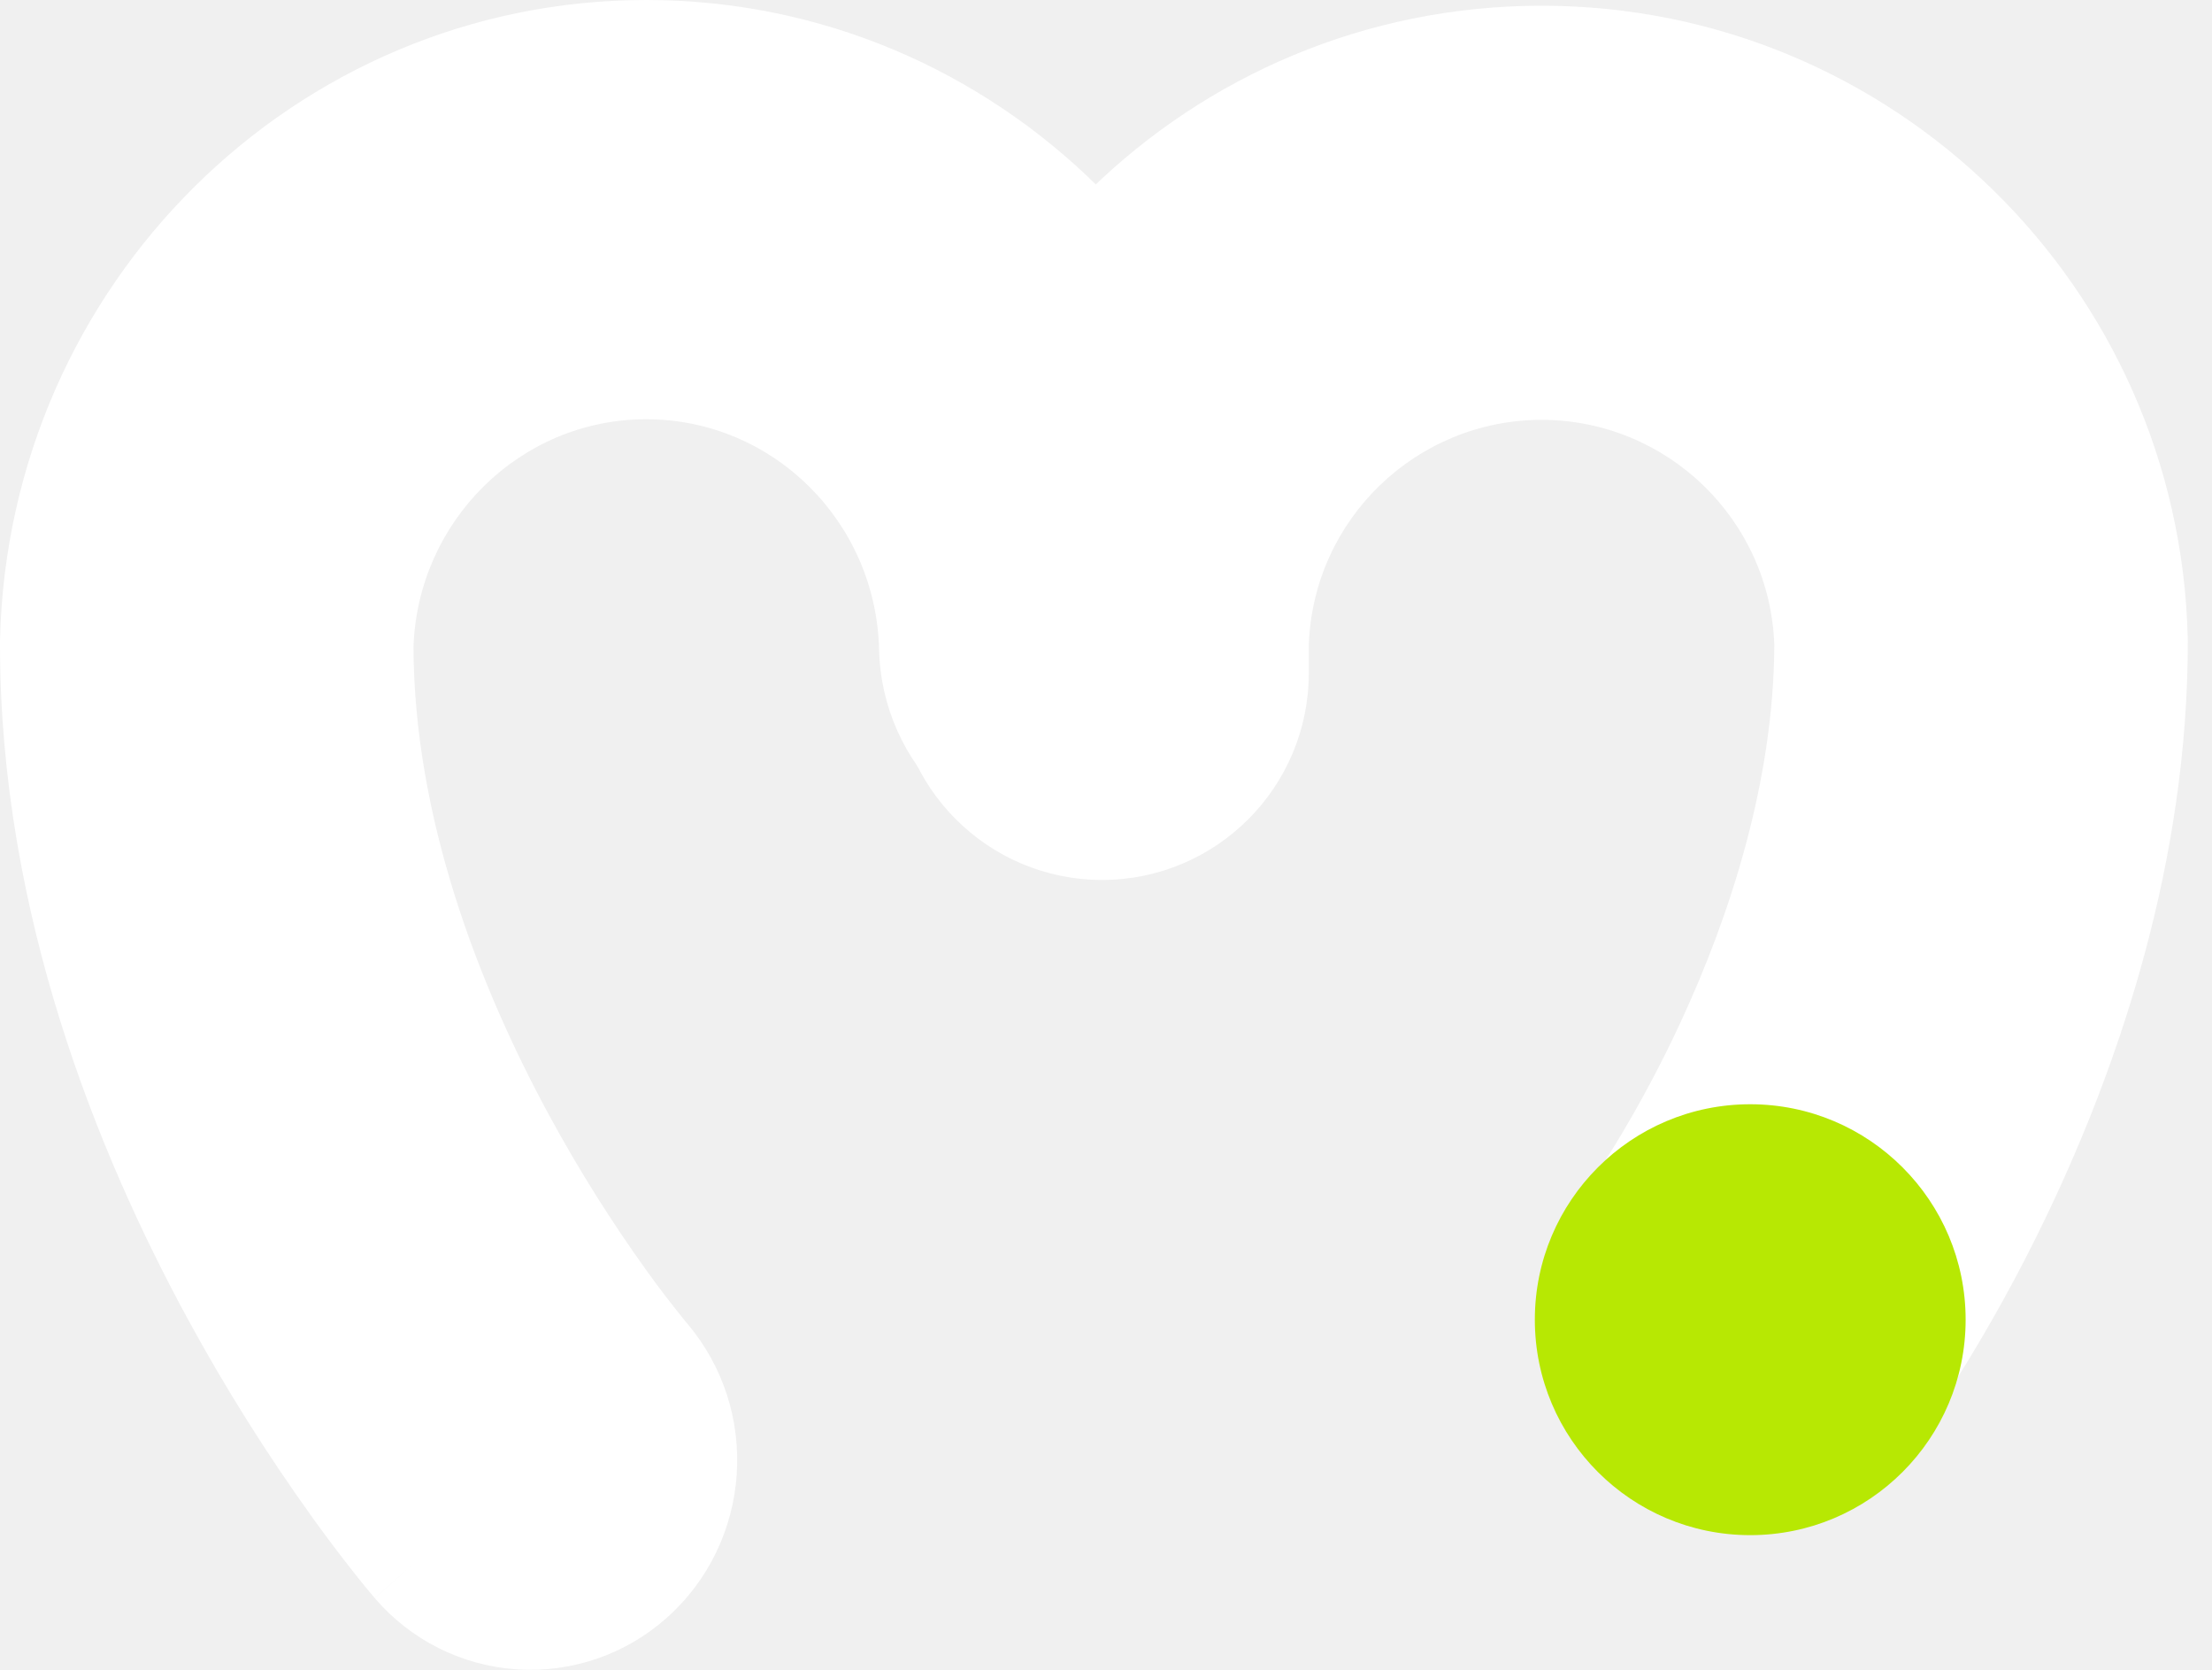
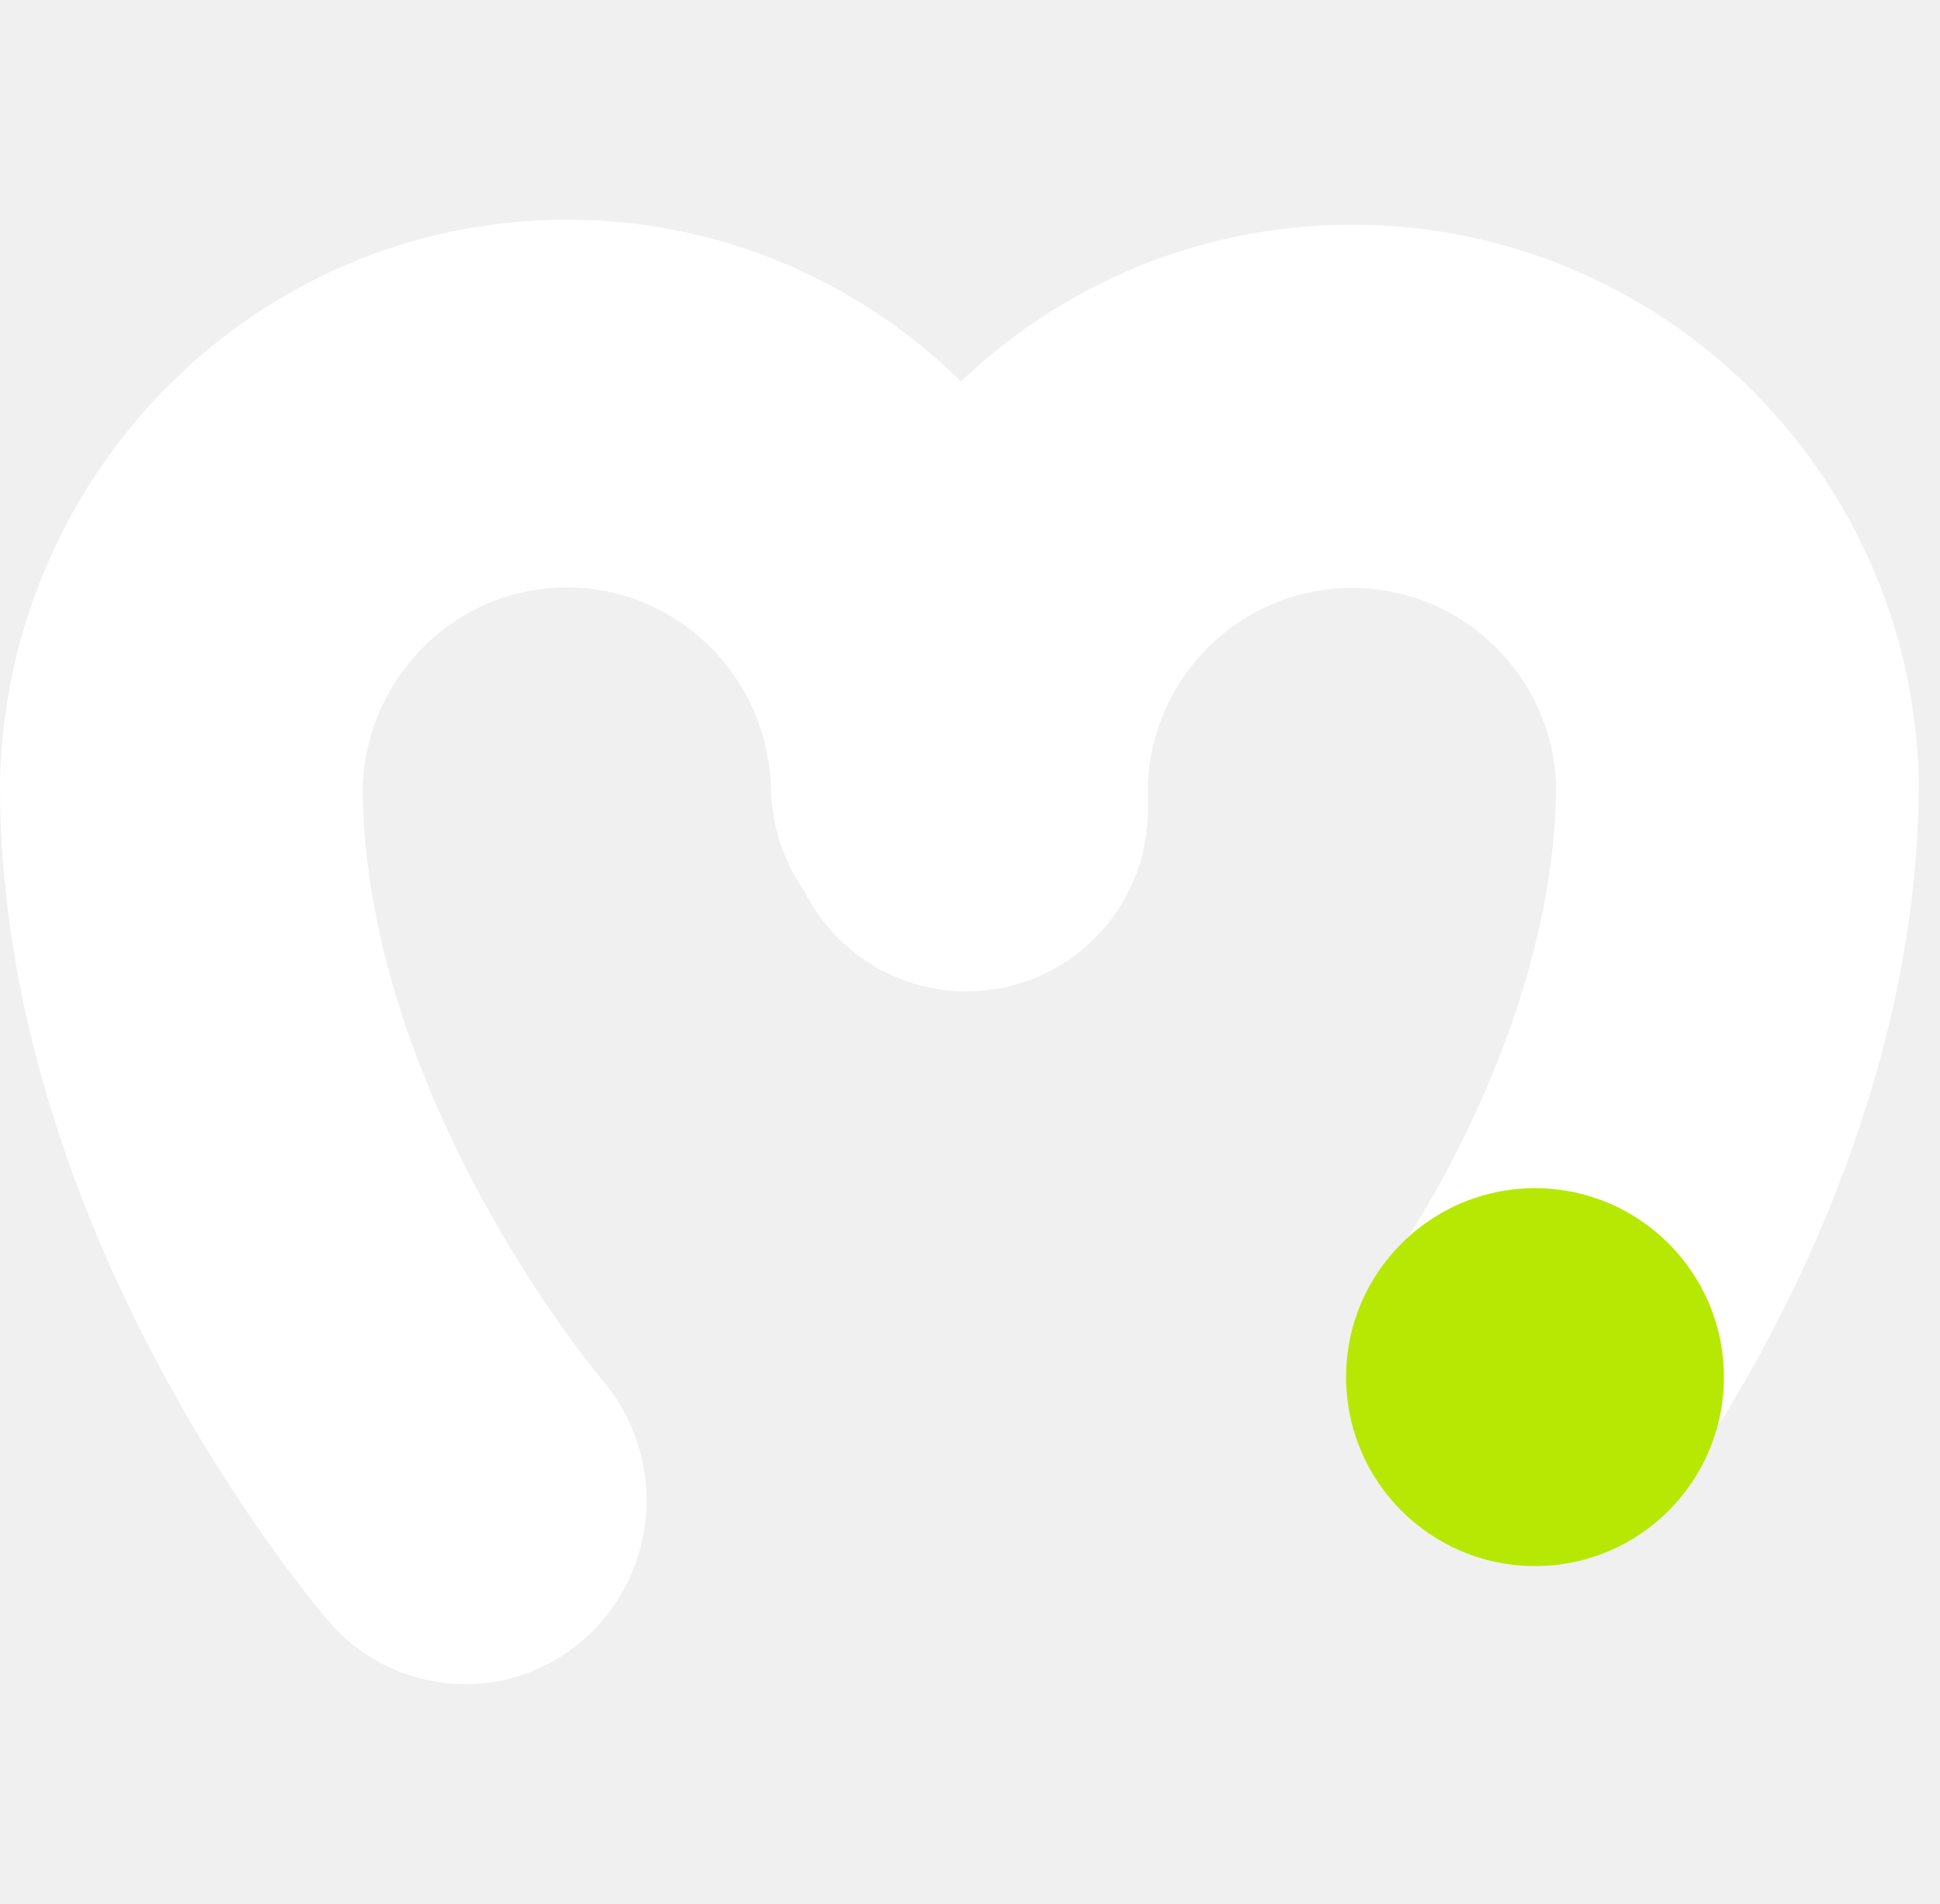
- <svg xmlns="http://www.w3.org/2000/svg" fill="none" viewBox="0 0 53 40">
+ <svg xmlns="http://www.w3.org/2000/svg" fill="none" viewBox="0 -6 53 52">
  <path fill="#fff" d="M.001 15.313C.205 6.82 7.063 0 15.484 0c8.433 0 15.278 6.823 15.482 15.313.067 2.773-2.096 5.075-4.831 5.142-2.735.068-5.006-2.125-5.072-4.897-.074-3.059-2.54-5.515-5.58-5.515-3.012 0-5.475 2.43-5.576 5.46.016 4.062 1.536 8.058 3.263 11.235a34.94 34.94 0 0 0 2.327 3.706 26.298 26.298 0 0 0 .917 1.199l.034.04-.002-.002-.003-.002.006.006c1.79 2.088 1.577 5.253-.48 7.075a4.907 4.907 0 0 1-6.989-.477l3.73-3.304a793.48 793.48 0 0 1-3.732 3.302l-.007-.008-.011-.014-.032-.038a15.923 15.923 0 0 1-.407-.498 36.214 36.214 0 0 1-1.022-1.352 44.983 44.983 0 0 1-3.006-4.786C2.351 27.644 0 21.895 0 15.435v-.06l.001-.062Zm16.442 16.364v.001Z" clip-rule="evenodd" />
  <path fill="#fff" fill-rule="evenodd" d="M31.359 15.454v.665a4.957 4.957 0 0 1-4.954 4.96 4.957 4.957 0 0 1-4.953-4.96v-.795l.002-.06C21.658 6.874 28.516.137 36.936.137c8.42 0 15.278 6.737 15.482 15.127l.002.06v.06c0 5.265-1.642 9.986-3.154 13.253a39.12 39.12 0 0 1-2.124 3.978 30.667 30.667 0 0 1-.956 1.464l-.07.1-.025.034-.01.013-.005.008c-.001.001-.002.002-3.833-2.807l3.831 2.81a4.949 4.949 0 0 1-6.923 1.071 4.964 4.964 0 0 1-1.062-6.945 20.634 20.634 0 0 0 .608-.937 29.207 29.207 0 0 0 1.58-2.96c1.176-2.539 2.222-5.752 2.236-9.016a5.588 5.588 0 0 0-5.577-5.393 5.588 5.588 0 0 0-5.577 5.397Z" clip-rule="evenodd" />
  <path fill="#B7E803" d="M41.936 36.774a5.161 5.161 0 1 0 0-10.322 5.161 5.161 0 0 0 0 10.322Z" />
</svg>
